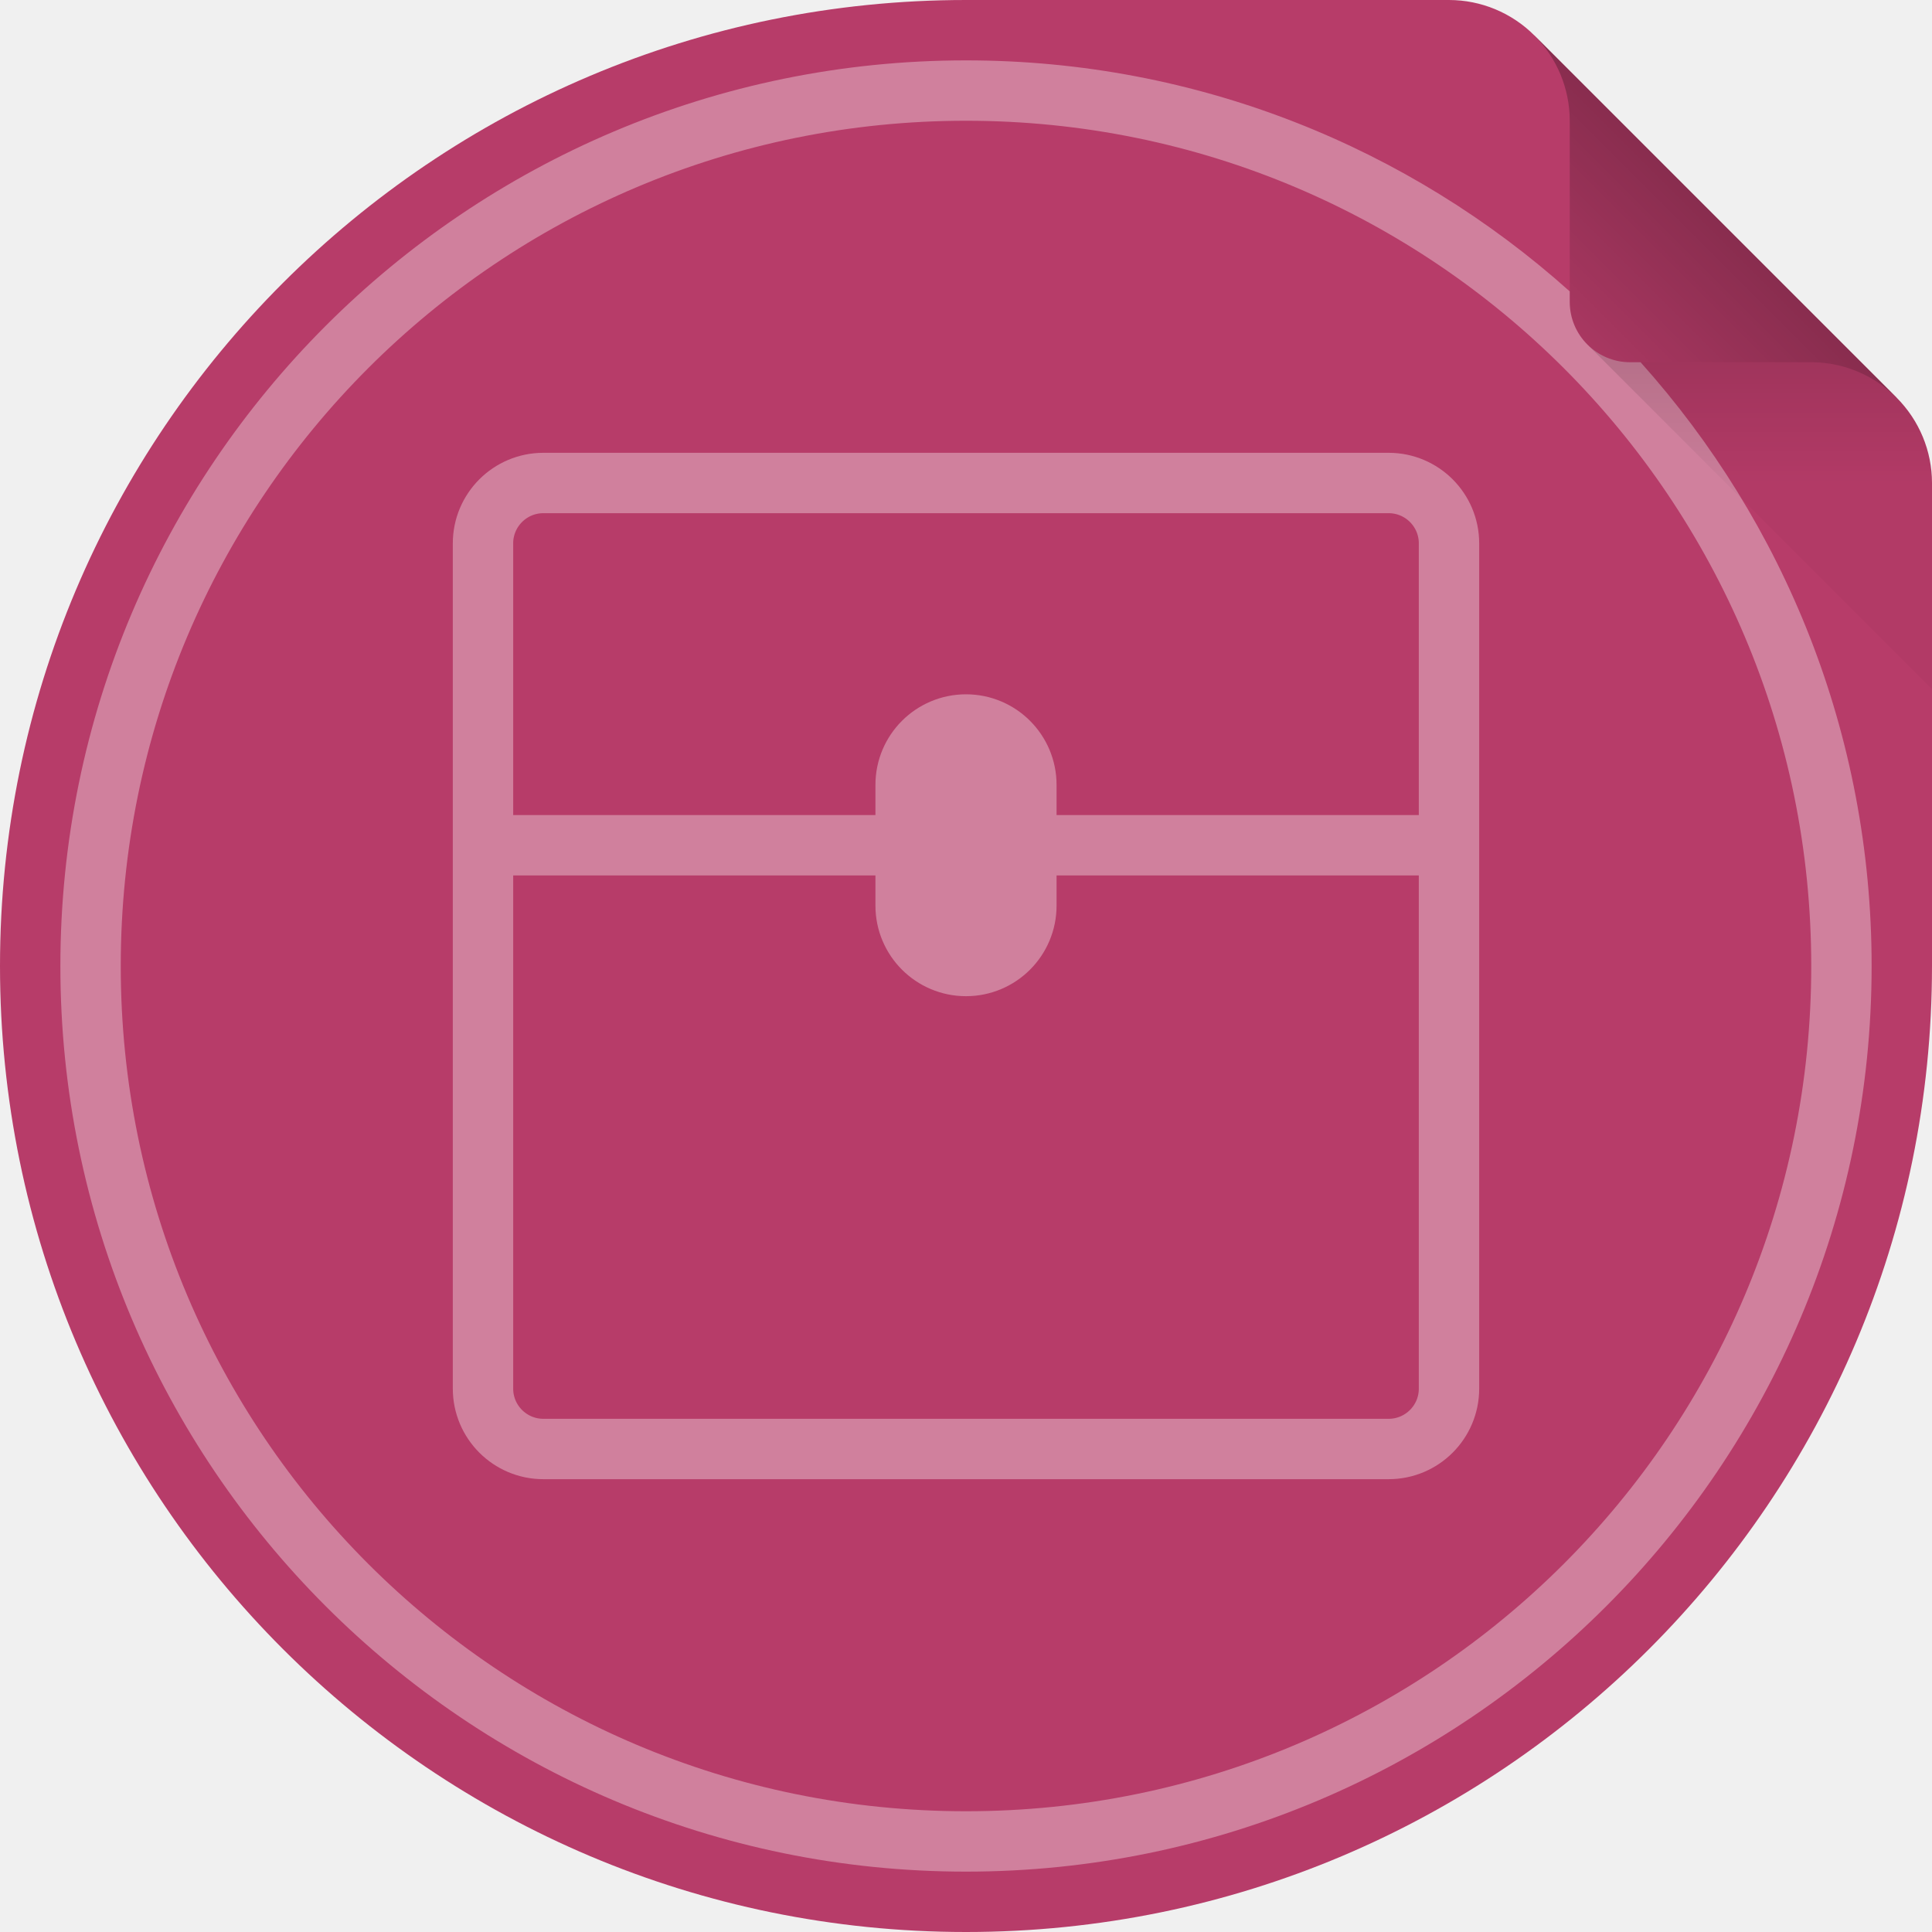
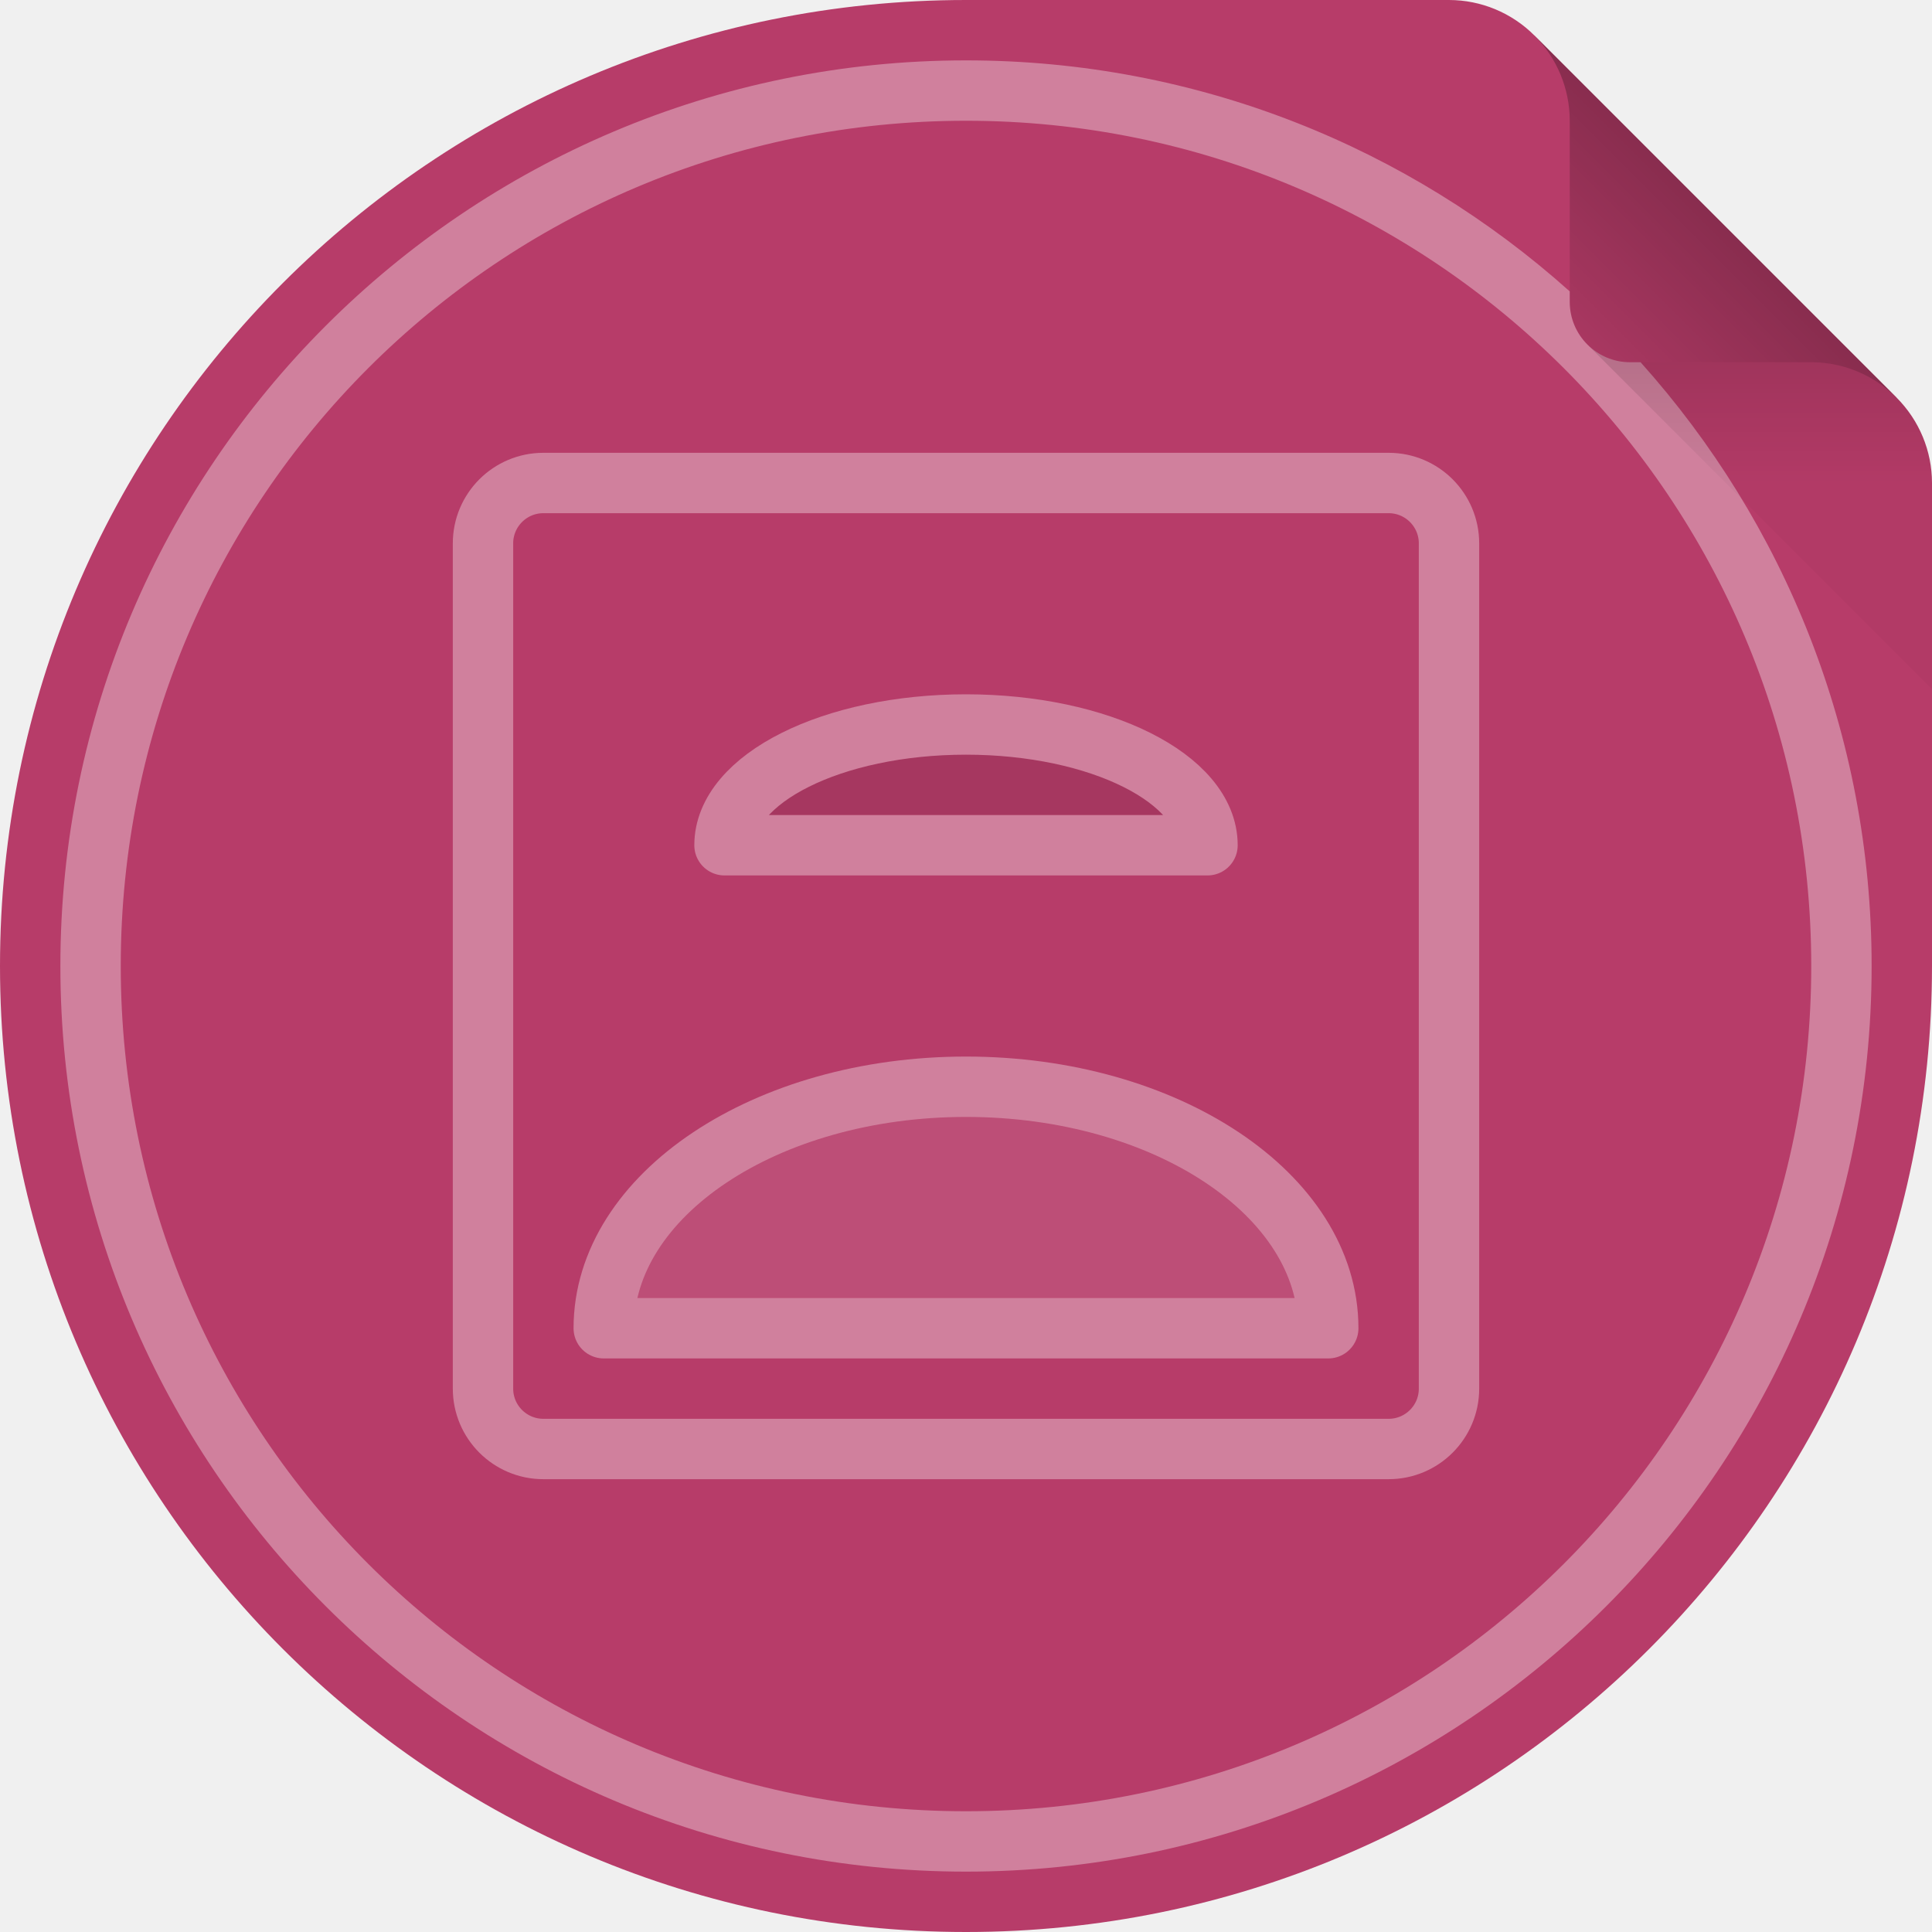
<svg xmlns="http://www.w3.org/2000/svg" xmlns:xlink="http://www.w3.org/1999/xlink" width="128" height="128" viewBox="0 0 128 128" id="svg2" version="1.1">
  <defs id="defs4">
    <linearGradient id="linearGradient5772">
      <stop style="stop-color:#000000;stop-opacity:0.553" offset="0" id="stop5768" />
      <stop style="stop-color:#000000;stop-opacity:0.052" offset="1" id="stop5770" />
    </linearGradient>
    <linearGradient id="linearGradient5661">
      <stop style="stop-color:#000000;stop-opacity:1;" offset="0" id="stop5657" />
      <stop style="stop-color:#000000;stop-opacity:0;" offset="1" id="stop5659" />
    </linearGradient>
    <linearGradient id="linearGradient5402">
      <stop id="stop5398" offset="0" style="stop-color:#880e4f;stop-opacity:1" />
      <stop id="stop5400" offset="1" style="stop-color:#e53935;stop-opacity:1" />
    </linearGradient>
    <linearGradient gradientUnits="userSpaceOnUse" y2="24" x2="104" y1="0" x1="128" id="linearGradient5404" xlink:href="#linearGradient5402" />
    <linearGradient xlink:href="#linearGradient5402" id="linearGradient5617" gradientUnits="userSpaceOnUse" x1="128" y1="0" x2="104" y2="24" />
    <linearGradient xlink:href="#linearGradient5661" id="linearGradient5663" x1="104" y1="24" x2="104" y2="27" gradientUnits="userSpaceOnUse" />
    <linearGradient xlink:href="#linearGradient5661" id="linearGradient5668" gradientUnits="userSpaceOnUse" x1="104" y1="24" x2="104" y2="32" />
    <linearGradient xlink:href="#linearGradient5402" id="linearGradient5684" gradientUnits="userSpaceOnUse" x1="128" y1="0" x2="104" y2="24" />
    <linearGradient xlink:href="#linearGradient5772" id="linearGradient5695" gradientUnits="userSpaceOnUse" x1="128" y1="-3.9999999e-05" x2="104" y2="24" gradientTransform="translate(-4.3688002e-5,924.3622)" />
    <linearGradient xlink:href="#linearGradient5661" id="linearGradient5704" gradientUnits="userSpaceOnUse" x1="104" y1="24" x2="104" y2="32" />
    <linearGradient xlink:href="#linearGradient5661" id="linearGradient5711" gradientUnits="userSpaceOnUse" x1="104" y1="24" x2="104" y2="32" />
  </defs>
  <g id="layer1" transform="translate(0,-924.3622)">
-     <path id="path5225" d="M 64 0 A 64 64 0 0 0 0 64 A 64 64 0 0 0 64 128 A 64 64 0 0 0 128 64 L 128 32 A 8 8 0 0 0 125.654 26.346 L 125.656 26.344 L 123.312 24 L 104 4.688 L 101.738 2.426 L 101.656 2.344 L 101.654 2.346 A 8 8 0 0 0 96 0 L 64 0 z " style="opacity:1;fill:#b73c69;fill-opacity:1;fill-rule:evenodd;stroke:none;stroke-width:10;stroke-linecap:round;stroke-linejoin:round;stroke-miterlimit:4;stroke-dasharray:none;stroke-opacity:1" transform="translate(0,924.3622)" />
-     <g id="g5766" style="opacity:0.35">
-       <path id="path5670" transform="translate(0,924.3622)" d="M 64 4 C 30.887 4 4 30.887 4 64 C 4 97.113 30.887 124 64 124 C 97.113 124 124 97.113 124 64 C 124 48.637 118.205 34.619 108.693 24 L 108 24 C 105.791 24 104 22.209 104 20 L 104 19.307 C 93.381 9.795 79.363 4 64 4 z M 64 8 C 94.952 8 120 33.048 120 64 C 120 94.952 94.952 120 64 120 C 33.048 120 8 94.952 8 64 C 8 33.048 33.048 8 64 8 z " style="color:#000000;font-style:normal;font-variant:normal;font-weight:normal;font-stretch:normal;font-size:medium;line-height:normal;font-family:sans-serif;font-variant-ligatures:normal;font-variant-position:normal;font-variant-caps:normal;font-variant-numeric:normal;font-variant-alternates:normal;font-feature-settings:normal;text-indent:0;text-align:start;text-decoration:none;text-decoration-line:none;text-decoration-style:solid;text-decoration-color:#000000;letter-spacing:normal;word-spacing:normal;text-transform:none;writing-mode:lr-tb;direction:ltr;text-orientation:mixed;dominant-baseline:auto;baseline-shift:baseline;text-anchor:start;white-space:normal;shape-padding:0;clip-rule:nonzero;display:inline;overflow:visible;visibility:visible;opacity:1;isolation:auto;mix-blend-mode:normal;color-interpolation:sRGB;color-interpolation-filters:linearRGB;solid-color:#000000;solid-opacity:1;vector-effect:none;fill:#ffffff;fill-opacity:1;fill-rule:evenodd;stroke:none;stroke-width:4;stroke-linecap:round;stroke-linejoin:round;stroke-miterlimit:4;stroke-dasharray:none;stroke-dashoffset:0;stroke-opacity:1;color-rendering:auto;image-rendering:auto;shape-rendering:auto;text-rendering:auto;enable-background:accumulate" />
-       <rect ry="4" y="956.362" x="32" height="64" width="64" id="rect5672" style="opacity:1;fill:none;fill-opacity:1;fill-rule:evenodd;stroke:#ffffff;stroke-width:4;stroke-linecap:round;stroke-linejoin:round;stroke-miterlimit:4;stroke-dasharray:none;stroke-opacity:1" />
-       <path id="path5674" d="M 32,980.362 H 96" style="fill:none;fill-rule:evenodd;stroke:#ffffff;stroke-width:4;stroke-linecap:butt;stroke-linejoin:miter;stroke-miterlimit:4;stroke-dasharray:none;stroke-opacity:1" />
-       <rect ry="4" y="972.362" x="60" height="16" width="8" id="rect5676" style="opacity:1;fill:#ffffff;fill-opacity:1;fill-rule:evenodd;stroke:#ffffff;stroke-width:4;stroke-linecap:round;stroke-linejoin:round;stroke-miterlimit:4;stroke-dasharray:none;stroke-opacity:1" />
+     <g id="g4527">
+       <path transform="translate(0,924.3622)" style="opacity:1;fill:#b73c69;fill-opacity:1;fill-rule:evenodd;stroke:none;stroke-width:10;stroke-linecap:round;stroke-linejoin:round;stroke-miterlimit:4;stroke-dasharray:none;stroke-opacity:1" d="M 64 0 A 64 64 0 0 0 0 64 A 64 64 0 0 0 64 128 A 64 64 0 0 0 128 64 L 128 32 A 8 8 0 0 0 125.654 26.346 L 125.656 26.344 L 123.312 24 L 104 4.688 L 101.738 2.426 L 101.656 2.344 L 101.654 2.346 A 8 8 0 0 0 96 0 L 64 0 z " id="path5225" />
+       <g style="opacity:0.35" id="g5766">
+         <path style="opacity:1;fill:#ffffff;fill-opacity:0.256;fill-rule:evenodd;stroke:#ffffff;stroke-width:4;stroke-linecap:round;stroke-linejoin:round;stroke-miterlimit:4;stroke-dasharray:none;stroke-opacity:1" d="M 64,996.362 A 24,16 0 0 0 40,1012.362 H 88 A 24,16 0 0 0 64,996.362 Z" id="path4532" />
+         <path style="color:#000000;font-style:normal;font-variant:normal;font-weight:normal;font-stretch:normal;font-size:medium;line-height:normal;font-family:sans-serif;font-variant-ligatures:normal;font-variant-position:normal;font-variant-caps:normal;font-variant-numeric:normal;font-variant-alternates:normal;font-feature-settings:normal;text-indent:0;text-align:start;text-decoration:none;text-decoration-line:none;text-decoration-style:solid;text-decoration-color:#000000;letter-spacing:normal;word-spacing:normal;text-transform:none;writing-mode:lr-tb;direction:ltr;text-orientation:mixed;dominant-baseline:auto;baseline-shift:baseline;text-anchor:start;white-space:normal;shape-padding:0;clip-rule:nonzero;display:inline;overflow:visible;visibility:visible;opacity:1;isolation:auto;mix-blend-mode:normal;color-interpolation:sRGB;color-interpolation-filters:linearRGB;solid-color:#000000;solid-opacity:1;vector-effect:none;fill:#ffffff;fill-opacity:1;fill-rule:evenodd;stroke:none;stroke-width:4;stroke-linecap:round;stroke-linejoin:round;stroke-miterlimit:4;stroke-dasharray:none;stroke-dashoffset:0;stroke-opacity:1;color-rendering:auto;image-rendering:auto;shape-rendering:auto;text-rendering:auto;enable-background:accumulate" d="M 64 4 C 30.887 4 4 30.887 4 64 C 4 97.113 30.887 124 64 124 C 97.113 124 124 97.113 124 64 C 124 48.637 118.205 34.619 108.693 24 L 108 24 C 105.791 24 104 22.209 104 20 L 104 19.307 C 93.381 9.795 79.363 4 64 4 z M 64 8 C 94.952 8 120 33.048 120 64 C 120 94.952 94.952 120 64 120 C 33.048 120 8 94.952 8 64 C 8 33.048 33.048 8 64 8 z " transform="translate(0,924.3622)" id="path5670" />
+         <rect style="opacity:1;fill:none;fill-opacity:1;fill-rule:evenodd;stroke:#ffffff;stroke-width:4;stroke-linecap:round;stroke-linejoin:round;stroke-miterlimit:4;stroke-dasharray:none;stroke-opacity:1" id="rect5672" width="64" height="64" x="32" y="956.362" ry="4" />
+         <path style="opacity:1;fill:#010101;fill-opacity:0.256;fill-rule:evenodd;stroke:#ffffff;stroke-width:4;stroke-linecap:round;stroke-linejoin:round;stroke-miterlimit:4;stroke-dasharray:none;stroke-opacity:1" d="m 64,972.362 a 16,8 0 0 0 -16,8 h 32 a 16,8 0 0 0 -16,-8 z" id="path4532-3" />
+       </g>
+       <path transform="translate(0,924.3622)" id="path5568" d="M 105.172 22.828 L 106.344 24 L 114.344 32 L 128 45.656 L 128 32 A 8 8 0 0 0 127.959 31.201 A 8 8 0 0 0 126.244 27.018 C 124.73 25.115 122.432 24.005 120 24 L 108 24 C 106.895 24 105.896 23.552 105.172 22.828 z M 126.244 27.018 A 8 8 0 0 0 125.654 26.346 C 125.863 26.558 126.06 26.783 126.244 27.018 z " style="opacity:0.1;fill:url(#linearGradient5711);fill-opacity:1;fill-rule:evenodd;stroke:none;stroke-width:10;stroke-linecap:round;stroke-linejoin:round;stroke-miterlimit:4;stroke-dasharray:none;stroke-opacity:1" />
+       <path transform="translate(0,924.3622)" id="path5390" d="M 105.172 22.828 L 106.344 24 L 128 45.656 L 128 32 A 8 8 0 0 0 126.244 27.018 C 124.73 25.115 122.432 24.005 120 24 L 108 24 C 106.895 24 105.896 23.552 105.172 22.828 z M 126.244 27.018 A 8 8 0 0 0 125.654 26.346 C 125.863 26.558 126.06 26.783 126.244 27.018 z " style="fill:#000000;fill-rule:evenodd;stroke:none;stroke-width:1px;stroke-linecap:butt;stroke-linejoin:miter;stroke-opacity:1;fill-opacity:1;opacity:0.03" />
+       <path id="rect5381" d="m 101.656,926.706 -0.002,0.002 c 1.501,1.499 2.344,3.533 2.346,5.654 l 1e-5,12 c 0,2.209 1.791,4 4,4 l 12,0 c 2.432,0.005 4.73,1.115 6.244,3.018 -0.184,-0.235 -0.381,-0.459 -0.59,-0.672 l 0.002,-0.002 c -8.2,-8.199 -16.762,-16.762 -24,-24 z" style="opacity:1;fill:url(#linearGradient5695);fill-opacity:1;fill-rule:evenodd;stroke:none;stroke-width:10;stroke-linecap:round;stroke-linejoin:round;stroke-miterlimit:4;stroke-dasharray:none;stroke-opacity:1" />
    </g>
-     <path style="opacity:0.1;fill:url(#linearGradient5711);fill-opacity:1;fill-rule:evenodd;stroke:none;stroke-width:10;stroke-linecap:round;stroke-linejoin:round;stroke-miterlimit:4;stroke-dasharray:none;stroke-opacity:1" d="M 105.172 22.828 L 106.344 24 L 114.344 32 L 128 45.656 L 128 32 A 8 8 0 0 0 127.959 31.201 A 8 8 0 0 0 126.244 27.018 C 124.73 25.115 122.432 24.005 120 24 L 108 24 C 106.895 24 105.896 23.552 105.172 22.828 z M 126.244 27.018 A 8 8 0 0 0 125.654 26.346 C 125.863 26.558 126.06 26.783 126.244 27.018 z " id="path5568" transform="translate(0,924.3622)" />
-     <path style="fill:#000000;fill-rule:evenodd;stroke:none;stroke-width:1px;stroke-linecap:butt;stroke-linejoin:miter;stroke-opacity:1;fill-opacity:1;opacity:0.03" d="M 105.172 22.828 L 106.344 24 L 128 45.656 L 128 32 A 8 8 0 0 0 126.244 27.018 C 124.73 25.115 122.432 24.005 120 24 L 108 24 C 106.895 24 105.896 23.552 105.172 22.828 z M 126.244 27.018 A 8 8 0 0 0 125.654 26.346 C 125.863 26.558 126.06 26.783 126.244 27.018 z " id="path5390" transform="translate(0,924.3622)" />
-     <path style="opacity:1;fill:url(#linearGradient5695);fill-opacity:1;fill-rule:evenodd;stroke:none;stroke-width:10;stroke-linecap:round;stroke-linejoin:round;stroke-miterlimit:4;stroke-dasharray:none;stroke-opacity:1" d="m 101.656,926.706 -0.002,0.002 c 1.501,1.499 2.344,3.533 2.346,5.654 l 1e-5,12 c 0,2.209 1.791,4 4,4 l 12,0 c 2.432,0.005 4.73,1.115 6.244,3.018 -0.184,-0.235 -0.381,-0.459 -0.59,-0.672 l 0.002,-0.002 c -8.2,-8.199 -16.762,-16.762 -24,-24 z" id="rect5381" />
  </g>
</svg>
